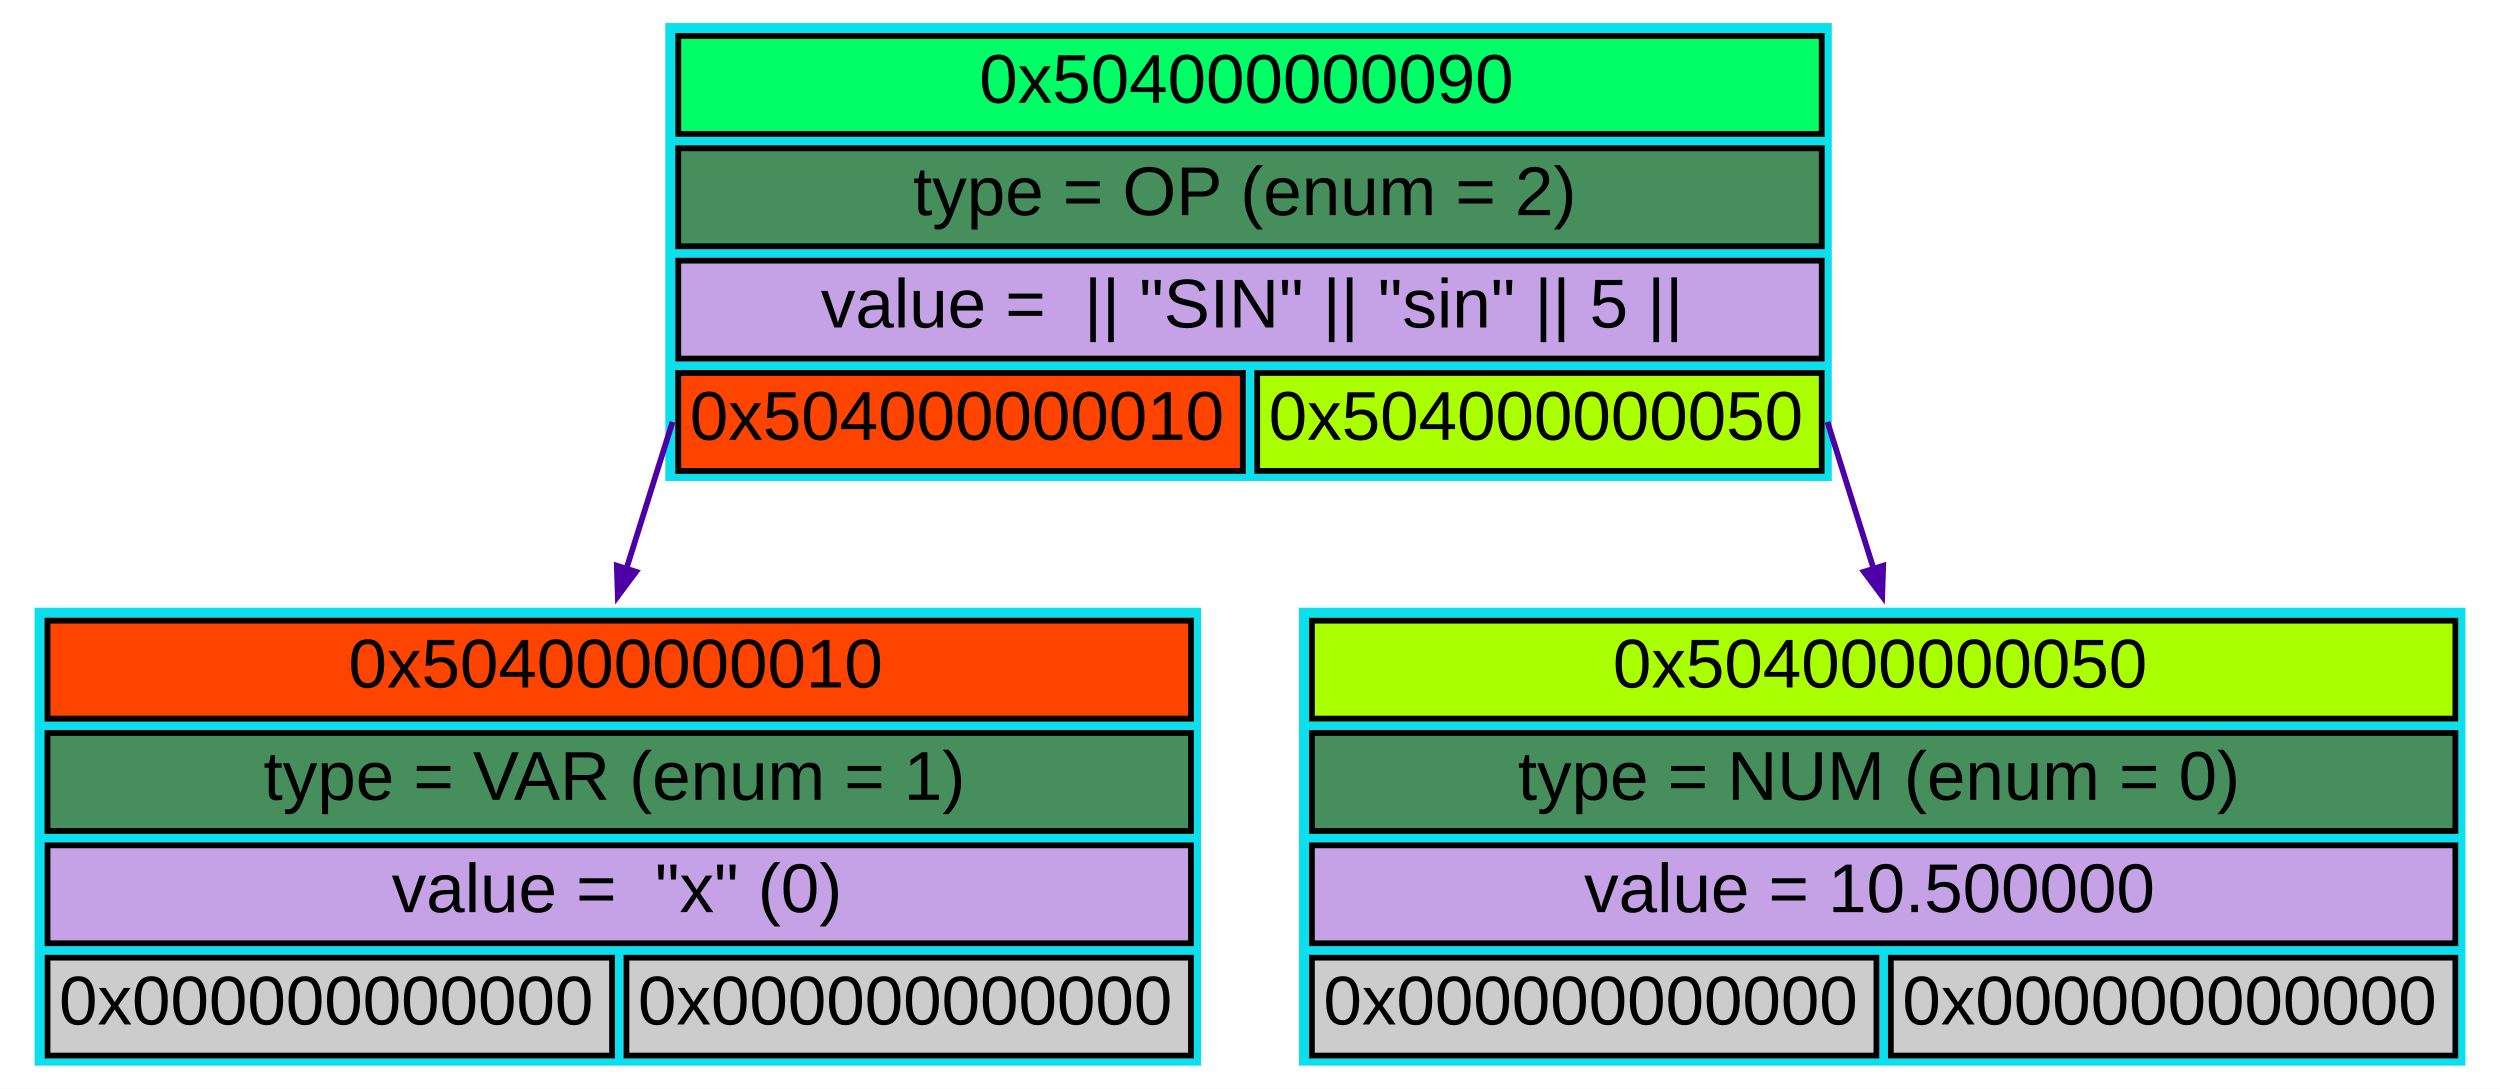
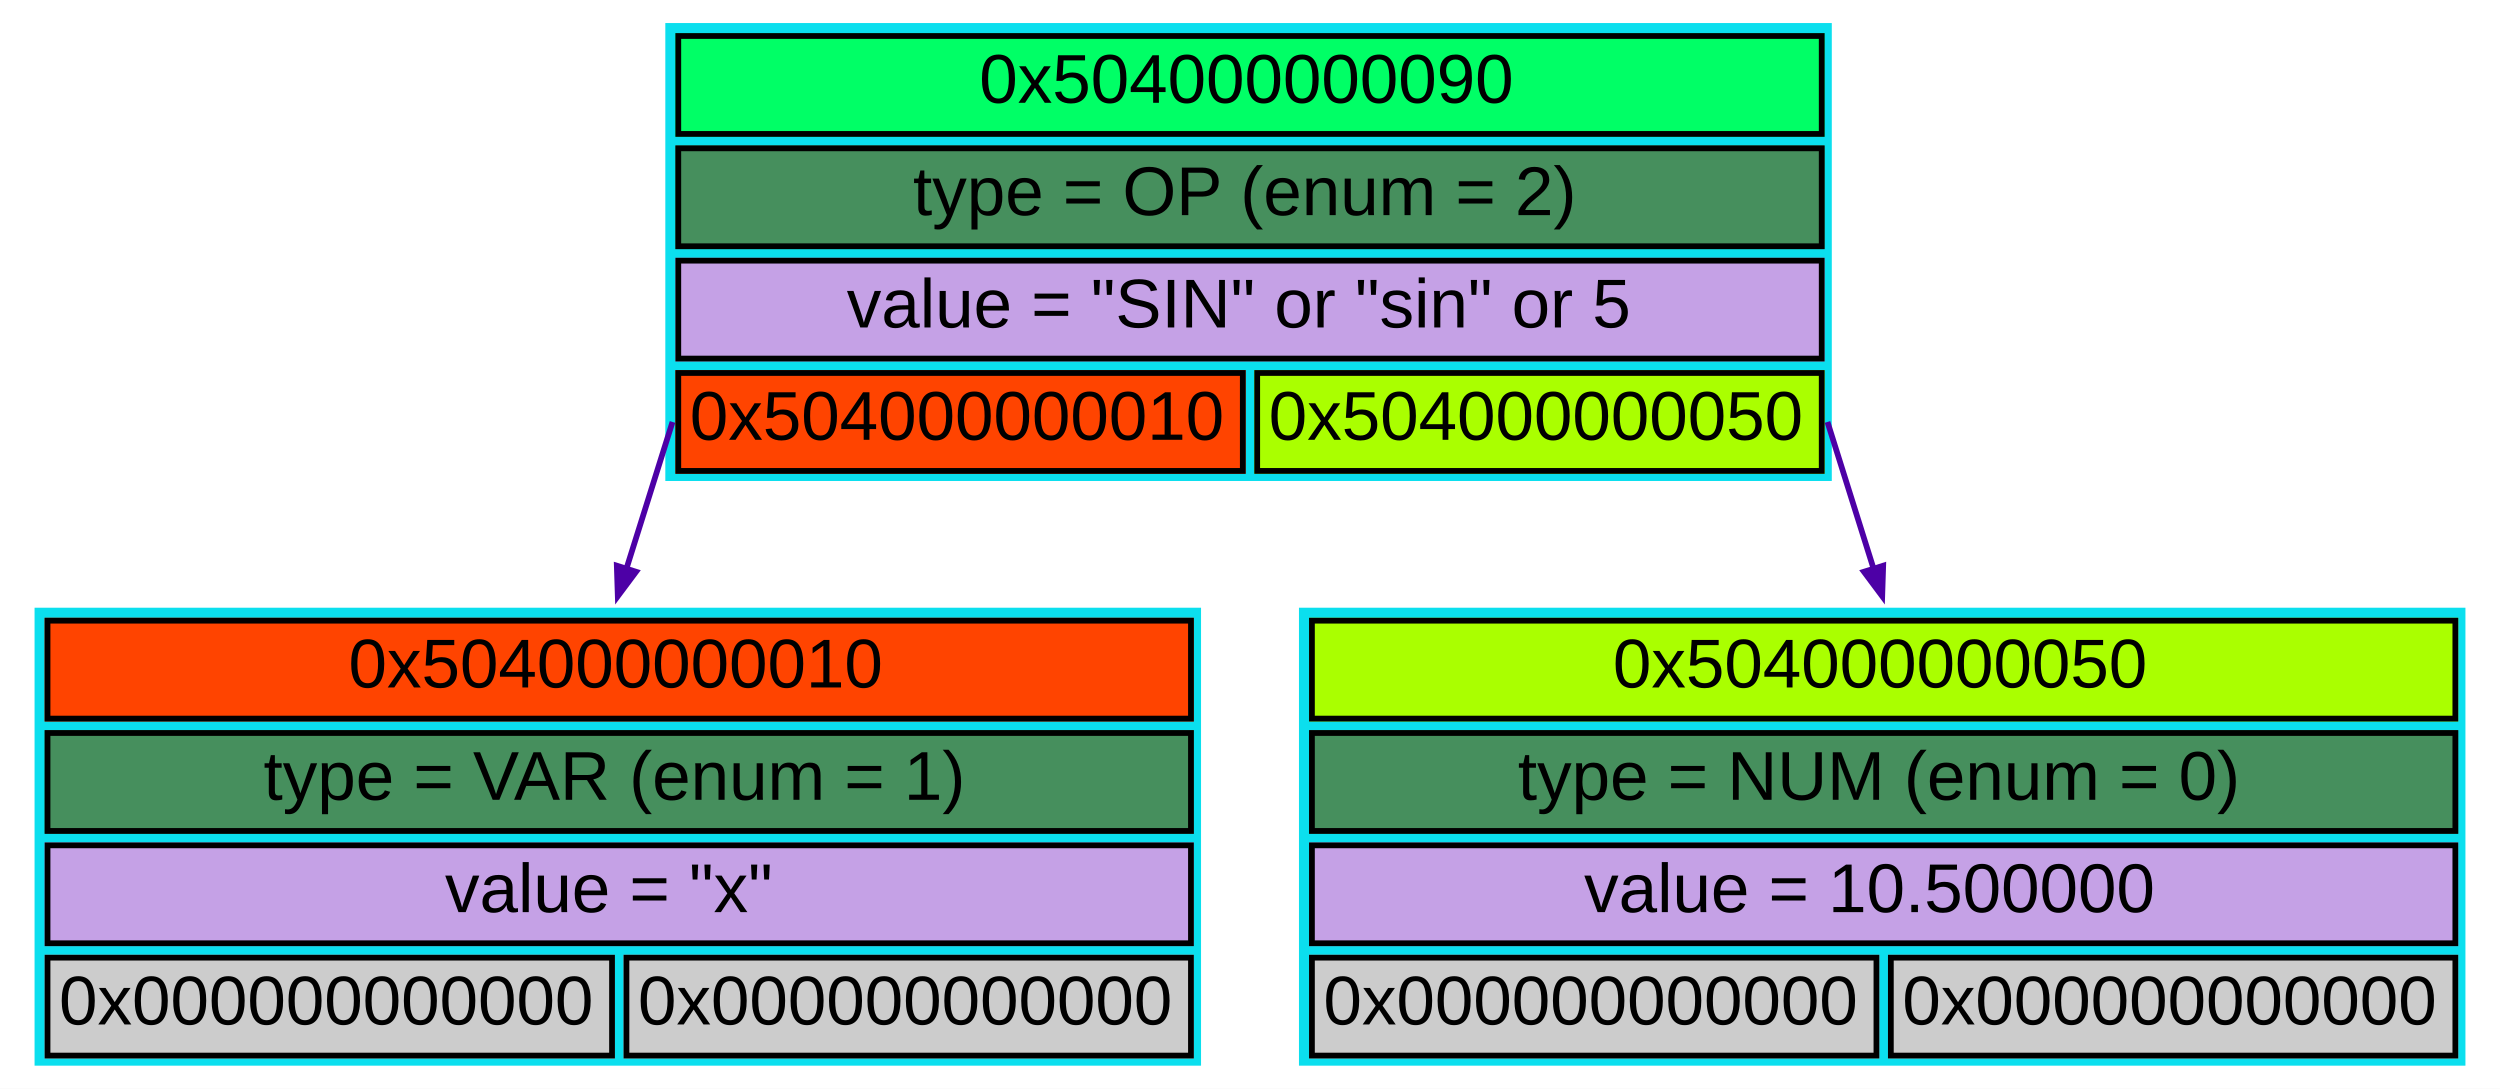
<svg xmlns="http://www.w3.org/2000/svg" width="868pt" height="378pt" viewBox="0.00 0.00 868.00 378.00">
  <g id="graph0" class="graph" transform="scale(1 1) rotate(0) translate(4 374)">
    <polygon fill="white" stroke="transparent" points="-4,4 -4,-374 864,-374 864,4 -4,4" />
    <g id="node1" class="node">
      <polygon fill="#0bdfee" stroke="transparent" points="227,-207 227,-366 632,-366 632,-207 227,-207" />
      <polygon fill="#00ff66" stroke="transparent" points="230.5,-326.5 230.5,-362.5 629.5,-362.5 629.5,-326.5 230.5,-326.5" />
      <polygon fill="none" stroke="#000000" stroke-width="2" points="231.5,-327.5 231.5,-361.5 628.5,-361.5 628.5,-327.5 231.5,-327.5" />
      <text text-anchor="start" x="336" y="-338.3" font-family="Arial" font-size="24.00">0x504000000090</text>
      <polygon fill="#468f5d" stroke="transparent" stroke-width="2" points="230.5,-287.5 230.5,-323.5 629.5,-323.5 629.5,-287.5 230.5,-287.5" />
      <polygon fill="none" stroke="#000000" stroke-width="2" points="231.5,-288.5 231.5,-322.5 628.5,-322.5 628.5,-288.5 231.5,-288.5" />
      <text text-anchor="start" x="313" y="-299.3" font-family="Arial" font-size="24.00">type = OP (enum = 2)</text>
      <polygon fill="#c5a1e6" stroke="transparent" stroke-width="2" points="230.5,-248.5 230.5,-284.5 629.5,-284.5 629.5,-248.5 230.5,-248.5" />
      <polygon fill="none" stroke="#000000" stroke-width="2" points="231.5,-249.5 231.5,-283.5 628.5,-283.5 628.5,-249.5 231.5,-249.5" />
-       <text text-anchor="start" x="281" y="-260.3" font-family="Arial" font-size="24.00">value =  || "SIN" || "sin" || 5 ||</text>
+       <text text-anchor="start" x="290" y="-260.3" font-family="Arial" font-size="24.00">value = "SIN" or "sin" or 5 </text>
      <polygon fill="#ff4400" stroke="transparent" stroke-width="2" points="230.5,-209.5 230.5,-245.5 428.5,-245.5 428.5,-209.5 230.5,-209.5" />
      <polygon fill="none" stroke="#000000" stroke-width="2" points="231.5,-210.5 231.5,-244.5 427.5,-244.5 427.5,-210.5 231.5,-210.5" />
      <text text-anchor="start" x="235.5" y="-221.3" font-family="Arial" font-size="24.00">0x504000000010</text>
      <polygon fill="#aaff00" stroke="transparent" stroke-width="2" points="431.5,-209.5 431.5,-245.5 629.5,-245.5 629.5,-209.5 431.5,-209.5" />
      <polygon fill="none" stroke="#000000" stroke-width="2" points="432.5,-210.5 432.5,-244.5 628.5,-244.5 628.5,-210.5 432.5,-210.5" />
      <text text-anchor="start" x="436.5" y="-221.3" font-family="Arial" font-size="24.00">0x504000000050</text>
    </g>
    <g id="node2" class="node">
      <polygon fill="#0bdfee" stroke="transparent" points="8,-4 8,-163 413,-163 413,-4 8,-4" />
      <polygon fill="#ff4400" stroke="transparent" points="11.5,-123.5 11.5,-159.5 410.5,-159.5 410.5,-123.5 11.5,-123.5" />
      <polygon fill="none" stroke="#000000" stroke-width="2" points="12.5,-124.5 12.5,-158.5 409.5,-158.5 409.5,-124.5 12.5,-124.5" />
      <text text-anchor="start" x="117" y="-135.3" font-family="Arial" font-size="24.00">0x504000000010</text>
      <polygon fill="#468f5d" stroke="transparent" stroke-width="2" points="11.5,-84.5 11.5,-120.5 410.5,-120.5 410.5,-84.5 11.5,-84.5" />
      <polygon fill="none" stroke="#000000" stroke-width="2" points="12.5,-85.5 12.5,-119.5 409.5,-119.5 409.5,-85.5 12.5,-85.5" />
      <text text-anchor="start" x="87.5" y="-96.3" font-family="Arial" font-size="24.00">type = VAR (enum = 1)</text>
      <polygon fill="#c5a1e6" stroke="transparent" stroke-width="2" points="11.5,-45.5 11.5,-81.5 410.5,-81.5 410.5,-45.5 11.5,-45.5" />
      <polygon fill="none" stroke="#000000" stroke-width="2" points="12.5,-46.5 12.5,-80.5 409.5,-80.5 409.5,-46.5 12.5,-46.5" />
-       <text text-anchor="start" x="132" y="-57.3" font-family="Arial" font-size="24.00">value =  "x" (0)</text>
+       <text text-anchor="start" x="150.5" y="-57.3" font-family="Arial" font-size="24.00">value = "x" </text>
      <polygon fill="#cccccc" stroke="transparent" stroke-width="2" points="11.5,-6.5 11.5,-42.5 209.5,-42.5 209.5,-6.5 11.5,-6.5" />
      <polygon fill="none" stroke="#000000" stroke-width="2" points="12.5,-7.5 12.5,-41.5 208.5,-41.5 208.5,-7.5 12.5,-7.5" />
      <text text-anchor="start" x="16.5" y="-18.3" font-family="Arial" font-size="24.00">0x000000000000</text>
      <polygon fill="#cccccc" stroke="transparent" stroke-width="2" points="212.5,-6.5 212.5,-42.5 410.5,-42.5 410.5,-6.5 212.5,-6.5" />
      <polygon fill="none" stroke="#000000" stroke-width="2" points="213.5,-7.5 213.5,-41.5 409.5,-41.5 409.5,-7.5 213.5,-7.5" />
      <text text-anchor="start" x="217.5" y="-18.3" font-family="Arial" font-size="24.00">0x000000000000</text>
    </g>
    <g id="edge1" class="edge">
      <path fill="none" stroke="#4d00a6" stroke-width="2" d="M229.5,-227.5C229.5,-227.5 218.92,-193.82 213.55,-176.72" />
      <polygon fill="#4d00a6" stroke="#4d00a6" stroke-width="2" points="216.84,-175.49 210.5,-167 210.16,-177.59 216.84,-175.49" />
    </g>
    <g id="node3" class="node">
      <polygon fill="#0bdfee" stroke="transparent" points="447,-4 447,-163 852,-163 852,-4 447,-4" />
      <polygon fill="#aaff00" stroke="transparent" points="450.5,-123.5 450.5,-159.5 849.5,-159.5 849.5,-123.5 450.5,-123.5" />
      <polygon fill="none" stroke="#000000" stroke-width="2" points="451.5,-124.5 451.5,-158.5 848.5,-158.5 848.5,-124.5 451.5,-124.5" />
      <text text-anchor="start" x="556" y="-135.3" font-family="Arial" font-size="24.00">0x504000000050</text>
      <polygon fill="#468f5d" stroke="transparent" stroke-width="2" points="450.5,-84.5 450.5,-120.5 849.5,-120.5 849.5,-84.5 450.5,-84.5" />
      <polygon fill="none" stroke="#000000" stroke-width="2" points="451.5,-85.5 451.5,-119.5 848.5,-119.5 848.5,-85.5 451.5,-85.5" />
      <text text-anchor="start" x="523" y="-96.3" font-family="Arial" font-size="24.00">type = NUM (enum = 0)</text>
      <polygon fill="#c5a1e6" stroke="transparent" stroke-width="2" points="450.5,-45.5 450.5,-81.5 849.5,-81.5 849.5,-45.5 450.5,-45.5" />
      <polygon fill="none" stroke="#000000" stroke-width="2" points="451.5,-46.5 451.5,-80.5 848.5,-80.5 848.5,-46.5 451.5,-46.5" />
      <text text-anchor="start" x="546" y="-57.3" font-family="Arial" font-size="24.00">value = 10.500000 </text>
      <polygon fill="#cccccc" stroke="transparent" stroke-width="2" points="450.5,-6.5 450.5,-42.5 648.5,-42.5 648.5,-6.5 450.5,-6.5" />
      <polygon fill="none" stroke="#000000" stroke-width="2" points="451.5,-7.5 451.5,-41.5 647.5,-41.5 647.5,-7.5 451.5,-7.5" />
      <text text-anchor="start" x="455.5" y="-18.3" font-family="Arial" font-size="24.00">0x000000000000</text>
      <polygon fill="#cccccc" stroke="transparent" stroke-width="2" points="651.5,-6.5 651.5,-42.5 849.5,-42.5 849.5,-6.5 651.5,-6.5" />
      <polygon fill="none" stroke="#000000" stroke-width="2" points="652.5,-7.5 652.5,-41.5 848.5,-41.5 848.5,-7.5 652.5,-7.5" />
      <text text-anchor="start" x="656.5" y="-18.3" font-family="Arial" font-size="24.00">0x000000000000</text>
    </g>
    <g id="edge2" class="edge">
      <path fill="none" stroke="#4d00a6" stroke-width="2" d="M630.5,-227.5C630.5,-227.5 641.08,-193.82 646.45,-176.72" />
      <polygon fill="#4d00a6" stroke="#4d00a6" stroke-width="2" points="649.84,-177.59 649.5,-167 643.16,-175.49 649.84,-177.59" />
    </g>
  </g>
</svg>
